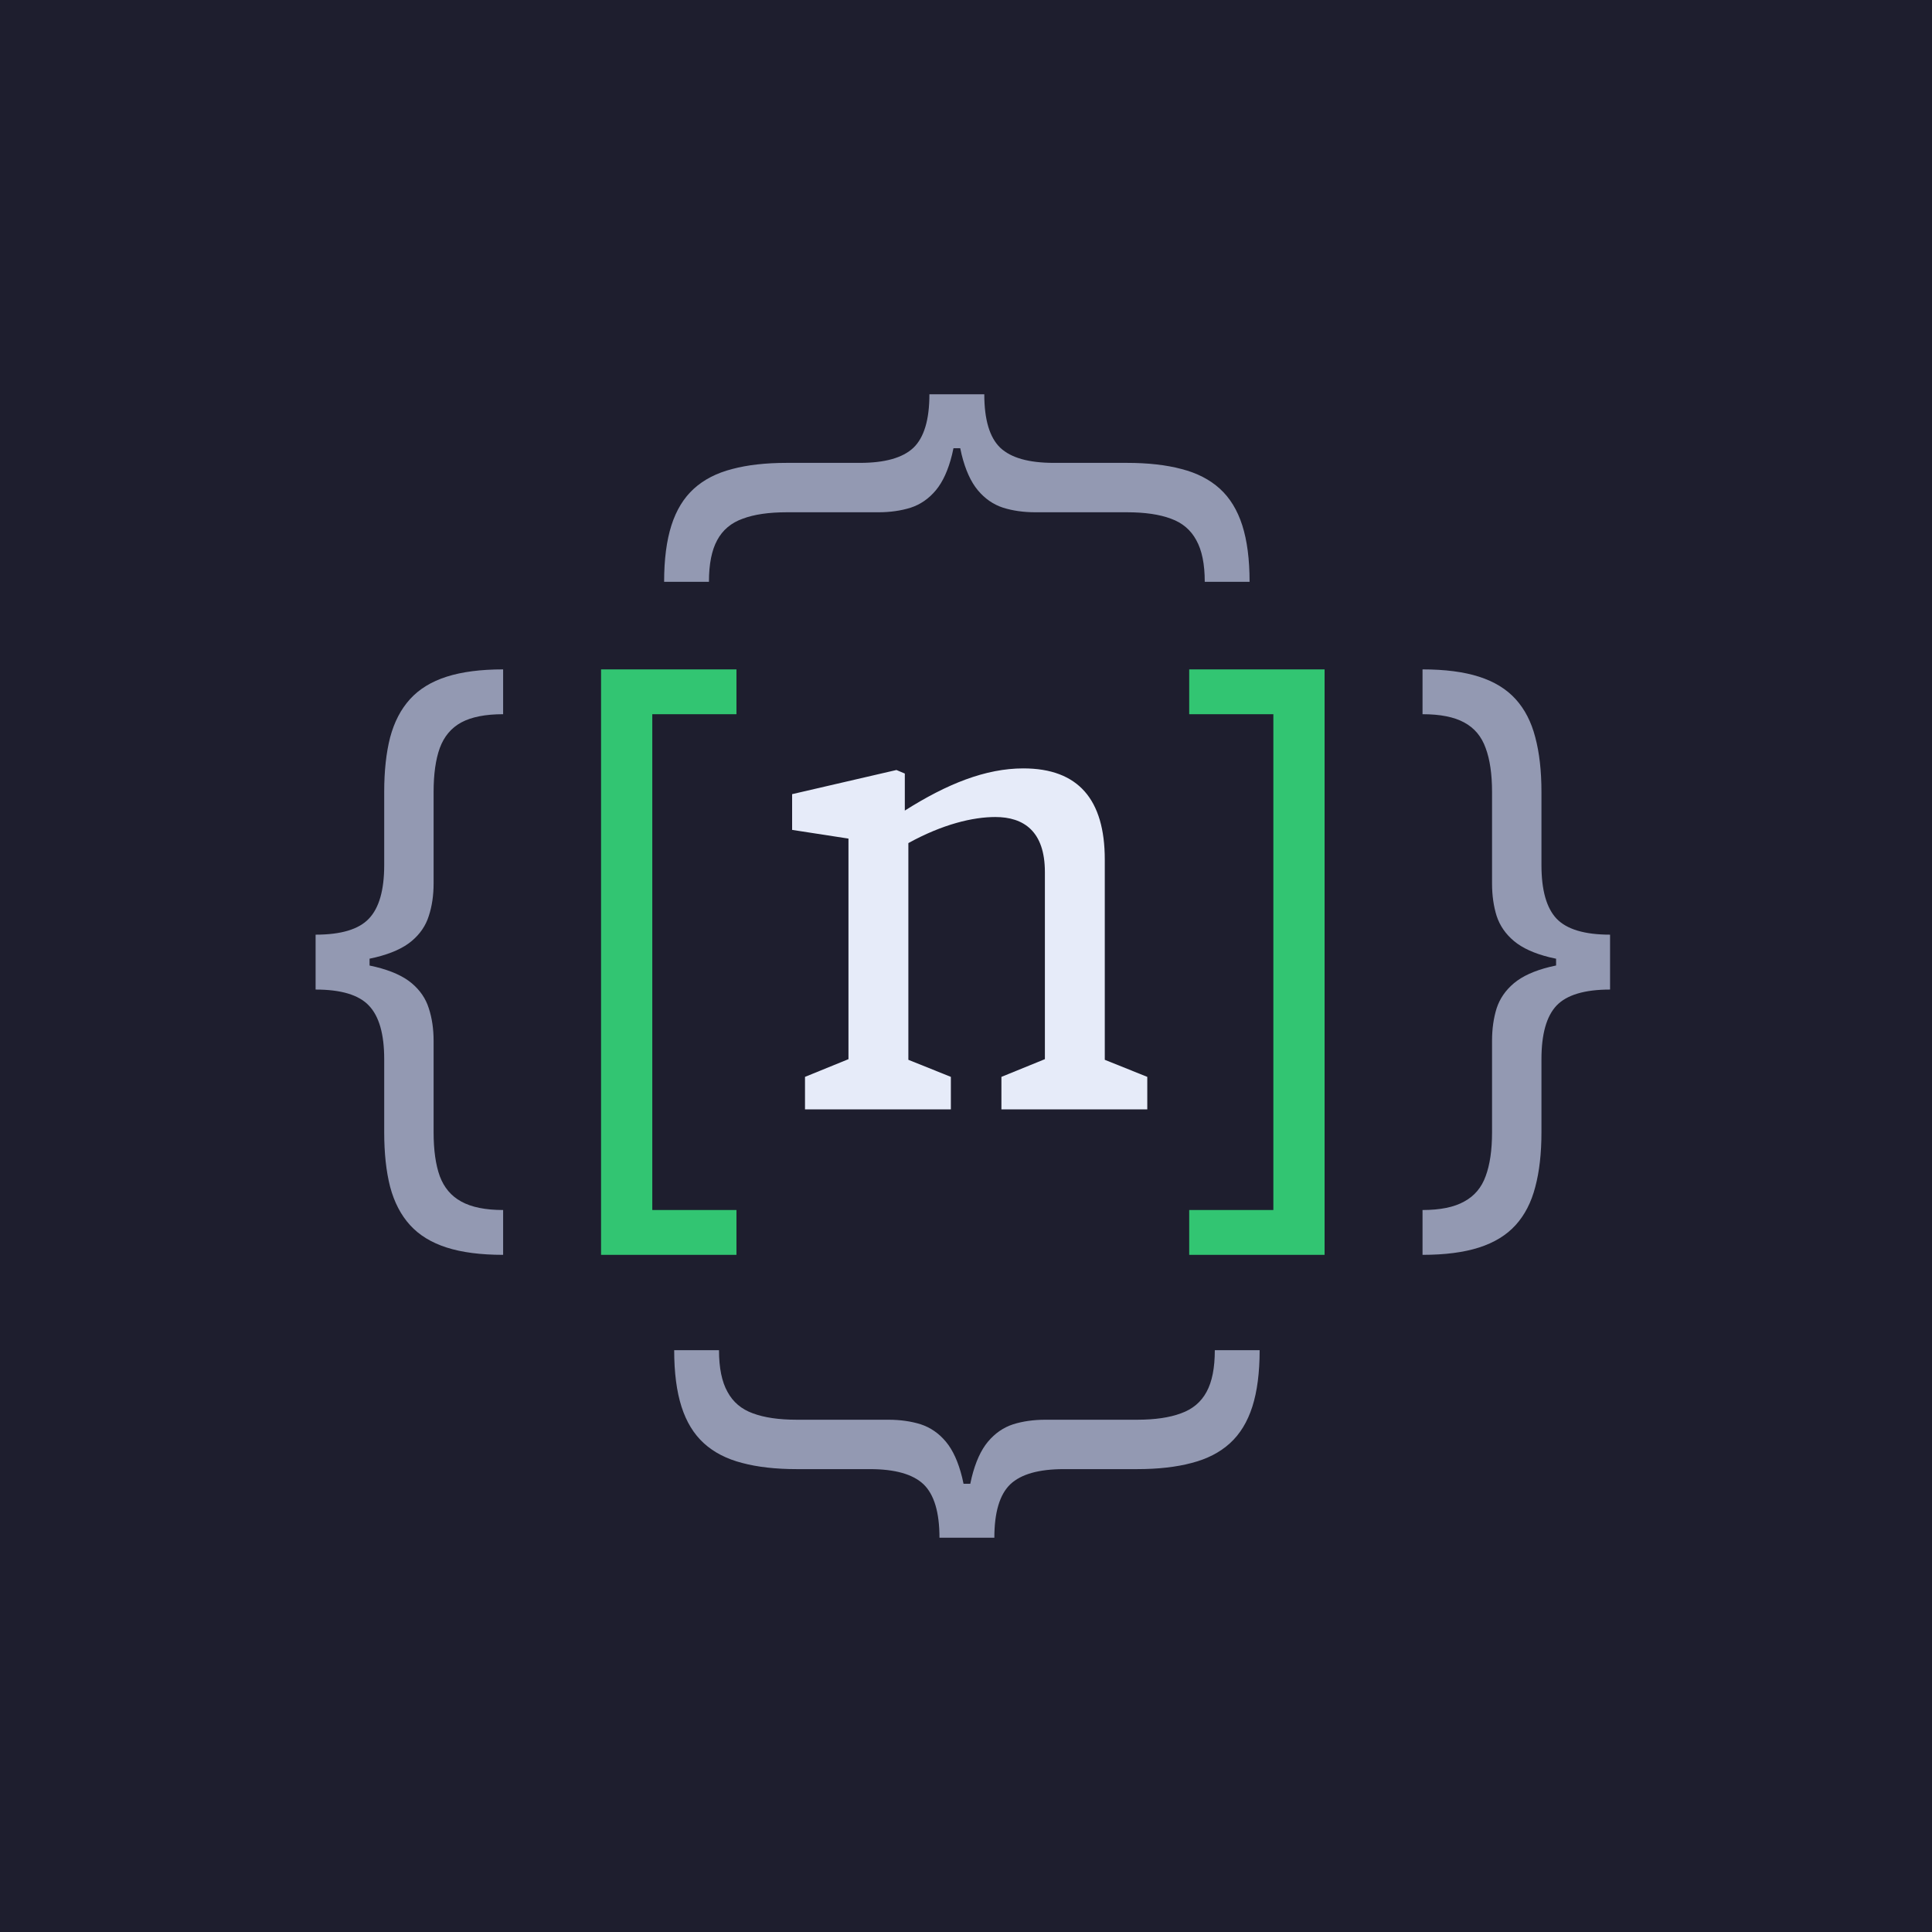
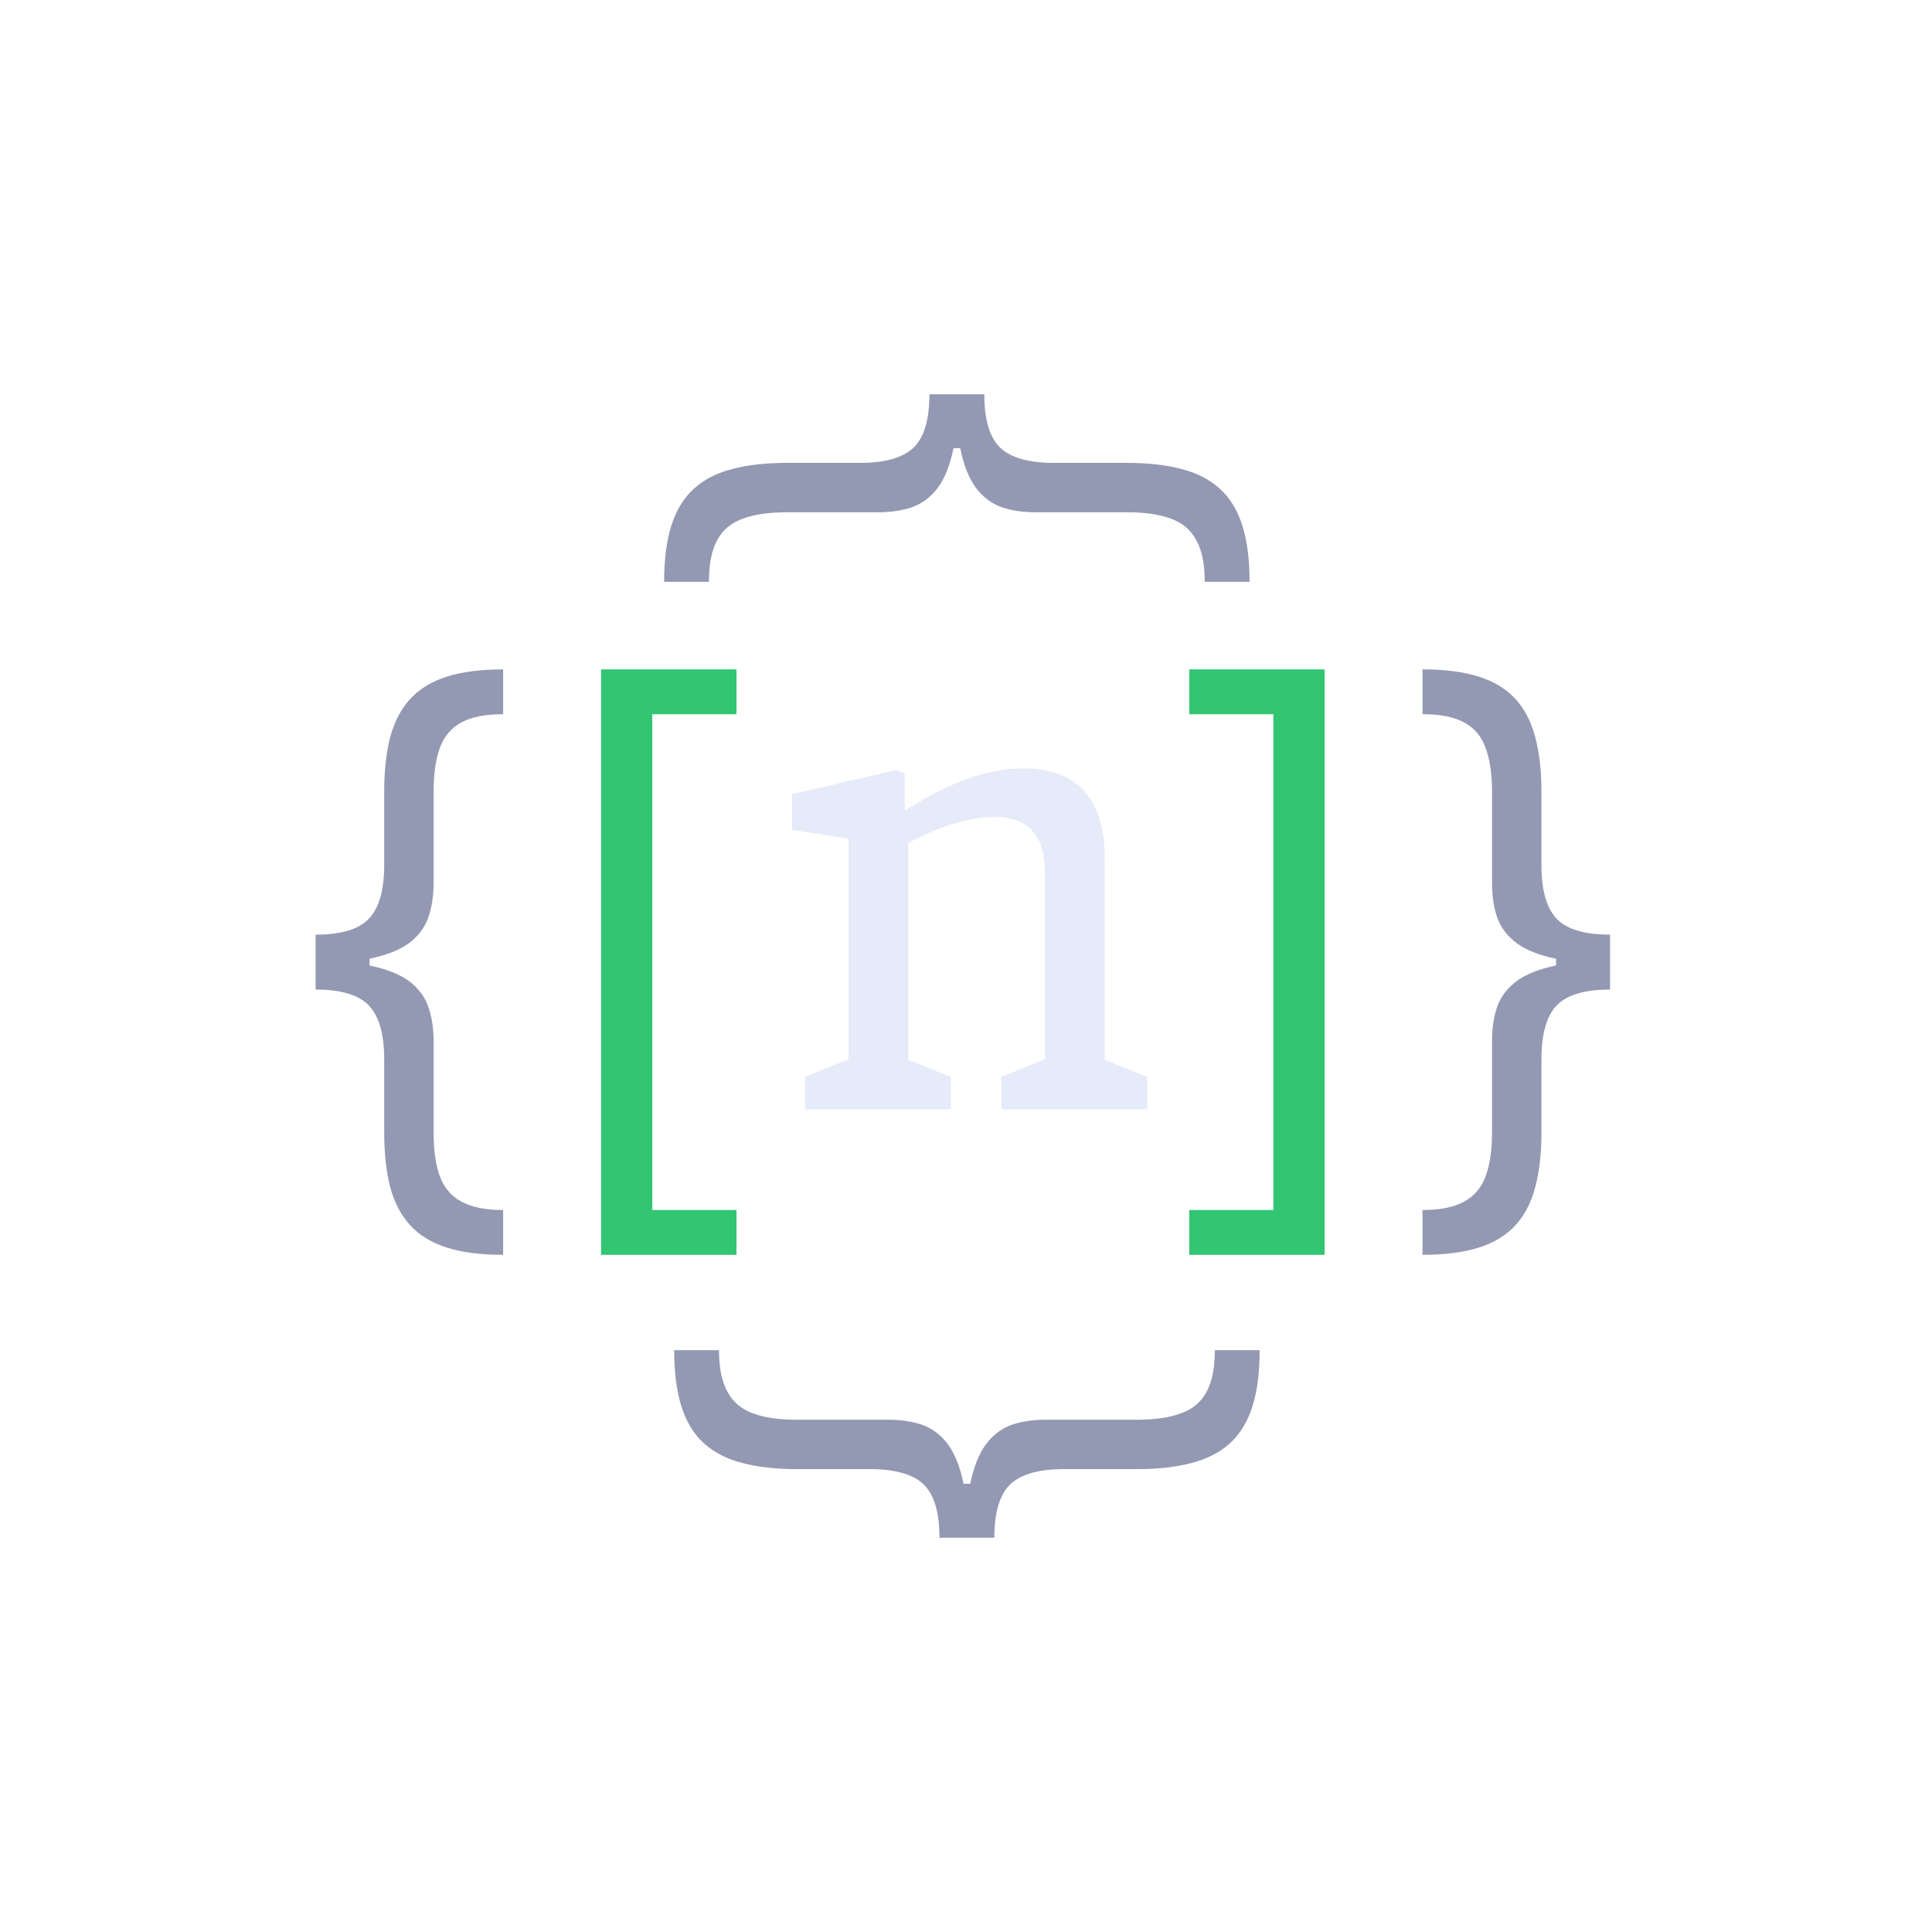
<svg xmlns="http://www.w3.org/2000/svg" width="192" height="192" viewBox="0 0 192 192" fill="none">
  <g transform="translate(-16 -16)">
-     <rect width="192" height="192" transform="translate(16 16)" fill="#1E1E2E" />
    <path d="M47.364 111.705V108.886C49.894 108.886 51.659 108.356 52.659 107.295C53.674 106.235 54.182 104.462 54.182 101.977V94.704C54.182 92.614 54.379 90.803 54.773 89.273C55.182 87.742 55.841 86.477 56.75 85.477C57.659 84.477 58.871 83.735 60.386 83.25C61.901 82.765 63.773 82.523 66 82.523V86.977C64.242 86.977 62.856 87.25 61.841 87.796C60.841 88.341 60.129 89.189 59.705 90.341C59.295 91.477 59.091 92.932 59.091 94.704V103.795C59.091 104.977 58.932 106.053 58.614 107.023C58.311 107.992 57.742 108.826 56.909 109.523C56.076 110.22 54.886 110.758 53.341 111.136C51.811 111.515 49.818 111.705 47.364 111.705ZM66 140.705C63.773 140.705 61.901 140.462 60.386 139.977C58.871 139.492 57.659 138.75 56.75 137.75C55.841 136.75 55.182 135.485 54.773 133.955C54.379 132.424 54.182 130.614 54.182 128.523V121.25C54.182 118.765 53.674 116.992 52.659 115.932C51.659 114.871 49.894 114.341 47.364 114.341V111.523C49.818 111.523 51.811 111.712 53.341 112.091C54.886 112.47 56.076 113.008 56.909 113.705C57.742 114.402 58.311 115.235 58.614 116.205C58.932 117.174 59.091 118.25 59.091 119.432V128.523C59.091 130.295 59.295 131.75 59.705 132.886C60.129 134.023 60.841 134.864 61.841 135.409C62.856 135.97 64.242 136.25 66 136.25V140.705ZM47.364 114.341V108.886H52.727V114.341H47.364Z" fill="#9399B2" />
    <path d="M75.733 140.705V82.523H89.188V86.977H80.824V136.25H89.188V140.705H75.733Z" fill="#32C572" />
    <path d="M115.52 126.25V123.018L119.84 121.258V102.666C119.84 98.602 117.728 97.194 114.912 97.194C112.704 97.194 109.696 97.898 106.272 99.786V121.322L110.496 123.018V126.25H96V123.018L100.32 121.258V99.338L94.72 98.474V94.922L105.088 92.522L105.92 92.874V96.554C110.112 93.898 113.952 92.362 117.696 92.362C123.168 92.362 125.792 95.466 125.792 101.418V121.322L130.016 123.018V126.25H115.52Z" fill="#E6EBF9" />
    <path d="M147.636 82.523V140.705H134.182V136.25H142.545V86.977H134.182V82.523H147.636Z" fill="#32C572" />
    <path d="M176.006 111.523V114.341C173.475 114.341 171.703 114.871 170.688 115.932C169.688 116.992 169.188 118.765 169.188 121.25V128.523C169.188 130.614 168.983 132.424 168.574 133.955C168.18 135.485 167.528 136.75 166.619 137.75C165.71 138.75 164.498 139.492 162.983 139.977C161.468 140.462 159.597 140.705 157.369 140.705V136.25C159.127 136.25 160.506 135.97 161.506 135.409C162.521 134.864 163.233 134.023 163.642 132.886C164.066 131.75 164.278 130.295 164.278 128.523V119.432C164.278 118.25 164.43 117.174 164.733 116.205C165.051 115.235 165.627 114.402 166.46 113.705C167.294 113.008 168.475 112.47 170.006 112.091C171.551 111.712 173.551 111.523 176.006 111.523ZM157.369 82.523C159.597 82.523 161.468 82.765 162.983 83.25C164.498 83.735 165.71 84.477 166.619 85.477C167.528 86.477 168.18 87.742 168.574 89.273C168.983 90.803 169.188 92.614 169.188 94.704V101.977C169.188 104.462 169.688 106.235 170.688 107.295C171.703 108.356 173.475 108.886 176.006 108.886V111.705C173.551 111.705 171.551 111.515 170.006 111.136C168.475 110.758 167.294 110.22 166.46 109.523C165.627 108.826 165.051 107.992 164.733 107.023C164.43 106.053 164.278 104.977 164.278 103.795V94.704C164.278 92.932 164.066 91.477 163.642 90.341C163.233 89.189 162.521 88.341 161.506 87.796C160.506 87.25 159.127 86.977 157.369 86.977V82.523ZM176.006 108.886V114.341H170.642V108.886H176.006Z" fill="#9399B2" />
    <path d="M111 55.182L113.818 55.182C113.818 57.712 114.348 59.485 115.409 60.5C116.47 61.5 118.242 62 120.727 62H128C130.091 62 131.902 62.205 133.432 62.614C134.962 63.008 136.227 63.659 137.227 64.568C138.227 65.477 138.97 66.689 139.455 68.204C139.939 69.72 140.182 71.591 140.182 73.818H135.727C135.727 72.061 135.447 70.682 134.886 69.682C134.341 68.667 133.5 67.954 132.364 67.546C131.227 67.121 129.773 66.909 128 66.909L118.909 66.909C117.727 66.909 116.652 66.758 115.682 66.454C114.712 66.136 113.879 65.561 113.182 64.727C112.485 63.894 111.947 62.712 111.568 61.182C111.189 59.636 111 57.636 111 55.182ZM82 73.818C82 71.591 82.242 69.72 82.727 68.204C83.212 66.689 83.954 65.477 84.954 64.568C85.954 63.659 87.22 63.008 88.75 62.614C90.28 62.205 92.091 62 94.182 62L101.455 62C103.939 62 105.712 61.5 106.773 60.5C107.833 59.485 108.364 57.712 108.364 55.182L111.182 55.182C111.182 57.636 110.992 59.636 110.614 61.182C110.235 62.712 109.697 63.894 109 64.727C108.303 65.561 107.47 66.136 106.5 66.454C105.53 66.758 104.455 66.909 103.273 66.909L94.182 66.909C92.409 66.909 90.954 67.121 89.818 67.546C88.667 67.954 87.818 68.667 87.273 69.682C86.727 70.682 86.454 72.061 86.454 73.818H82ZM108.364 55.182L113.818 55.182V60.545L108.364 60.545V55.182Z" fill="#9399B2" />
    <path d="M112.182 168.818L109.364 168.818C109.364 166.288 108.833 164.515 107.773 163.5C106.712 162.5 104.939 162 102.455 162L95.182 162C93.091 162 91.28 161.795 89.75 161.386C88.22 160.992 86.954 160.341 85.954 159.432C84.954 158.523 84.212 157.311 83.727 155.795C83.242 154.28 83 152.409 83 150.182L87.454 150.182C87.454 151.939 87.735 153.318 88.296 154.318C88.841 155.333 89.682 156.045 90.818 156.455C91.954 156.879 93.409 157.091 95.182 157.091H104.273C105.455 157.091 106.53 157.242 107.5 157.545C108.47 157.864 109.303 158.439 110 159.273C110.697 160.106 111.235 161.288 111.614 162.818C111.992 164.364 112.182 166.364 112.182 168.818ZM141.182 150.182C141.182 152.409 140.939 154.28 140.455 155.795C139.97 157.311 139.227 158.523 138.227 159.432C137.227 160.341 135.962 160.992 134.432 161.386C132.902 161.795 131.091 162 129 162H121.727C119.242 162 117.47 162.5 116.409 163.5C115.348 164.515 114.818 166.288 114.818 168.818H112C112 166.364 112.189 164.364 112.568 162.818C112.947 161.288 113.485 160.106 114.182 159.273C114.879 158.439 115.712 157.864 116.682 157.545C117.652 157.242 118.727 157.091 119.909 157.091L129 157.091C130.773 157.091 132.227 156.879 133.364 156.455C134.515 156.045 135.364 155.333 135.909 154.318C136.455 153.318 136.727 151.939 136.727 150.182L141.182 150.182ZM114.818 168.818L109.364 168.818V163.455H114.818V168.818Z" fill="#9399B2" />
-     <rect width="192" height="192" transform="translate(16 216)" fill="#EFF1F5" />
    <path d="M47.364 311.705V308.886C49.894 308.886 51.659 308.356 52.659 307.295C53.674 306.235 54.182 304.462 54.182 301.977V294.705C54.182 292.614 54.379 290.803 54.773 289.273C55.182 287.742 55.841 286.477 56.75 285.477C57.659 284.477 58.871 283.735 60.386 283.25C61.901 282.765 63.773 282.523 66 282.523V286.977C64.242 286.977 62.856 287.25 61.841 287.795C60.841 288.341 60.129 289.189 59.705 290.341C59.295 291.477 59.091 292.932 59.091 294.705V303.795C59.091 304.977 58.932 306.053 58.614 307.023C58.311 307.992 57.742 308.826 56.909 309.523C56.076 310.22 54.886 310.758 53.341 311.136C51.811 311.515 49.818 311.705 47.364 311.705ZM66 340.705C63.773 340.705 61.901 340.462 60.386 339.977C58.871 339.492 57.659 338.75 56.75 337.75C55.841 336.75 55.182 335.485 54.773 333.955C54.379 332.424 54.182 330.614 54.182 328.523V321.25C54.182 318.765 53.674 316.992 52.659 315.932C51.659 314.871 49.894 314.341 47.364 314.341V311.523C49.818 311.523 51.811 311.712 53.341 312.091C54.886 312.47 56.076 313.008 56.909 313.705C57.742 314.402 58.311 315.235 58.614 316.205C58.932 317.174 59.091 318.25 59.091 319.432V328.523C59.091 330.295 59.295 331.75 59.705 332.886C60.129 334.023 60.841 334.864 61.841 335.409C62.856 335.97 64.242 336.25 66 336.25V340.705ZM47.364 314.341V308.886H52.727V314.341H47.364Z" fill="#6C6F85" />
    <path d="M75.733 340.705V282.523H89.188V286.977H80.824V336.25H89.188V340.705H75.733Z" fill="#32C572" />
    <path d="M115.52 326.25V323.018L119.84 321.258V302.666C119.84 298.602 117.728 297.194 114.912 297.194C112.704 297.194 109.696 297.898 106.272 299.786V321.322L110.496 323.018V326.25H96V323.018L100.32 321.258V299.338L94.72 298.474V294.922L105.088 292.522L105.92 292.874V296.554C110.112 293.898 113.952 292.362 117.696 292.362C123.168 292.362 125.792 295.466 125.792 301.418V321.322L130.016 323.018V326.25H115.52Z" fill="#2A2D3F" />
    <path d="M147.636 282.523V340.705H134.182V336.25H142.545V286.977H134.182V282.523H147.636Z" fill="#32C572" />
    <path d="M176.006 311.523V314.341C173.475 314.341 171.703 314.871 170.688 315.932C169.688 316.992 169.188 318.765 169.188 321.25V328.523C169.188 330.614 168.983 332.424 168.574 333.955C168.18 335.485 167.528 336.75 166.619 337.75C165.71 338.75 164.498 339.492 162.983 339.977C161.468 340.462 159.597 340.705 157.369 340.705V336.25C159.127 336.25 160.506 335.97 161.506 335.409C162.521 334.864 163.233 334.023 163.642 332.886C164.066 331.75 164.278 330.295 164.278 328.523V319.432C164.278 318.25 164.43 317.174 164.733 316.205C165.051 315.235 165.627 314.402 166.46 313.705C167.294 313.008 168.475 312.47 170.006 312.091C171.551 311.712 173.551 311.523 176.006 311.523ZM157.369 282.523C159.597 282.523 161.468 282.765 162.983 283.25C164.498 283.735 165.71 284.477 166.619 285.477C167.528 286.477 168.18 287.742 168.574 289.273C168.983 290.803 169.188 292.614 169.188 294.705V301.977C169.188 304.462 169.688 306.235 170.688 307.295C171.703 308.356 173.475 308.886 176.006 308.886V311.705C173.551 311.705 171.551 311.515 170.006 311.136C168.475 310.758 167.294 310.22 166.46 309.523C165.627 308.826 165.051 307.992 164.733 307.023C164.43 306.053 164.278 304.977 164.278 303.795V294.705C164.278 292.932 164.066 291.477 163.642 290.341C163.233 289.189 162.521 288.341 161.506 287.795C160.506 287.25 159.127 286.977 157.369 286.977V282.523ZM176.006 308.886V314.341H170.642V308.886H176.006Z" fill="#6C6F85" />
    <path d="M111 255.182L113.818 255.182C113.818 257.712 114.348 259.485 115.409 260.5C116.47 261.5 118.242 262 120.727 262H128C130.091 262 131.902 262.205 133.432 262.614C134.962 263.008 136.227 263.659 137.227 264.568C138.227 265.477 138.97 266.689 139.455 268.205C139.939 269.72 140.182 271.591 140.182 273.818H135.727C135.727 272.061 135.447 270.682 134.886 269.682C134.341 268.667 133.5 267.955 132.364 267.545C131.227 267.121 129.773 266.909 128 266.909L118.909 266.909C117.727 266.909 116.652 266.758 115.682 266.455C114.712 266.136 113.879 265.561 113.182 264.727C112.485 263.894 111.947 262.712 111.568 261.182C111.189 259.636 111 257.636 111 255.182ZM82 273.818C82 271.591 82.242 269.72 82.727 268.205C83.212 266.689 83.954 265.477 84.954 264.568C85.954 263.659 87.22 263.008 88.75 262.614C90.28 262.205 92.091 262 94.182 262L101.455 262C103.939 262 105.712 261.5 106.773 260.5C107.833 259.485 108.364 257.712 108.364 255.182L111.182 255.182C111.182 257.636 110.992 259.636 110.614 261.182C110.235 262.712 109.697 263.894 109 264.727C108.303 265.561 107.47 266.136 106.5 266.455C105.53 266.758 104.455 266.909 103.273 266.909L94.182 266.909C92.409 266.909 90.954 267.121 89.818 267.545C88.667 267.955 87.818 268.667 87.273 269.682C86.727 270.682 86.454 272.061 86.454 273.818H82ZM108.364 255.182L113.818 255.182V260.545L108.364 260.545V255.182Z" fill="#6C6F85" />
    <path d="M112.182 368.818L109.364 368.818C109.364 366.288 108.833 364.515 107.773 363.5C106.712 362.5 104.939 362 102.455 362L95.182 362C93.091 362 91.28 361.795 89.75 361.386C88.22 360.992 86.954 360.341 85.954 359.432C84.954 358.523 84.212 357.311 83.727 355.795C83.242 354.28 83 352.409 83 350.182L87.454 350.182C87.454 351.939 87.735 353.318 88.296 354.318C88.841 355.333 89.682 356.045 90.818 356.455C91.954 356.879 93.409 357.091 95.182 357.091H104.273C105.455 357.091 106.53 357.242 107.5 357.545C108.47 357.864 109.303 358.439 110 359.273C110.697 360.106 111.235 361.288 111.614 362.818C111.992 364.364 112.182 366.364 112.182 368.818ZM141.182 350.182C141.182 352.409 140.939 354.28 140.455 355.795C139.97 357.311 139.227 358.523 138.227 359.432C137.227 360.341 135.962 360.992 134.432 361.386C132.902 361.795 131.091 362 129 362H121.727C119.242 362 117.47 362.5 116.409 363.5C115.348 364.515 114.818 366.288 114.818 368.818H112C112 366.364 112.189 364.364 112.568 362.818C112.947 361.288 113.485 360.106 114.182 359.273C114.879 358.439 115.712 357.864 116.682 357.545C117.652 357.242 118.727 357.091 119.909 357.091L129 357.091C130.773 357.091 132.227 356.879 133.364 356.455C134.515 356.045 135.364 355.333 135.909 354.318C136.455 353.318 136.727 351.939 136.727 350.182L141.182 350.182ZM114.818 368.818L109.364 368.818V363.455H114.818V368.818Z" fill="#6C6F85" />
  </g>
</svg>
